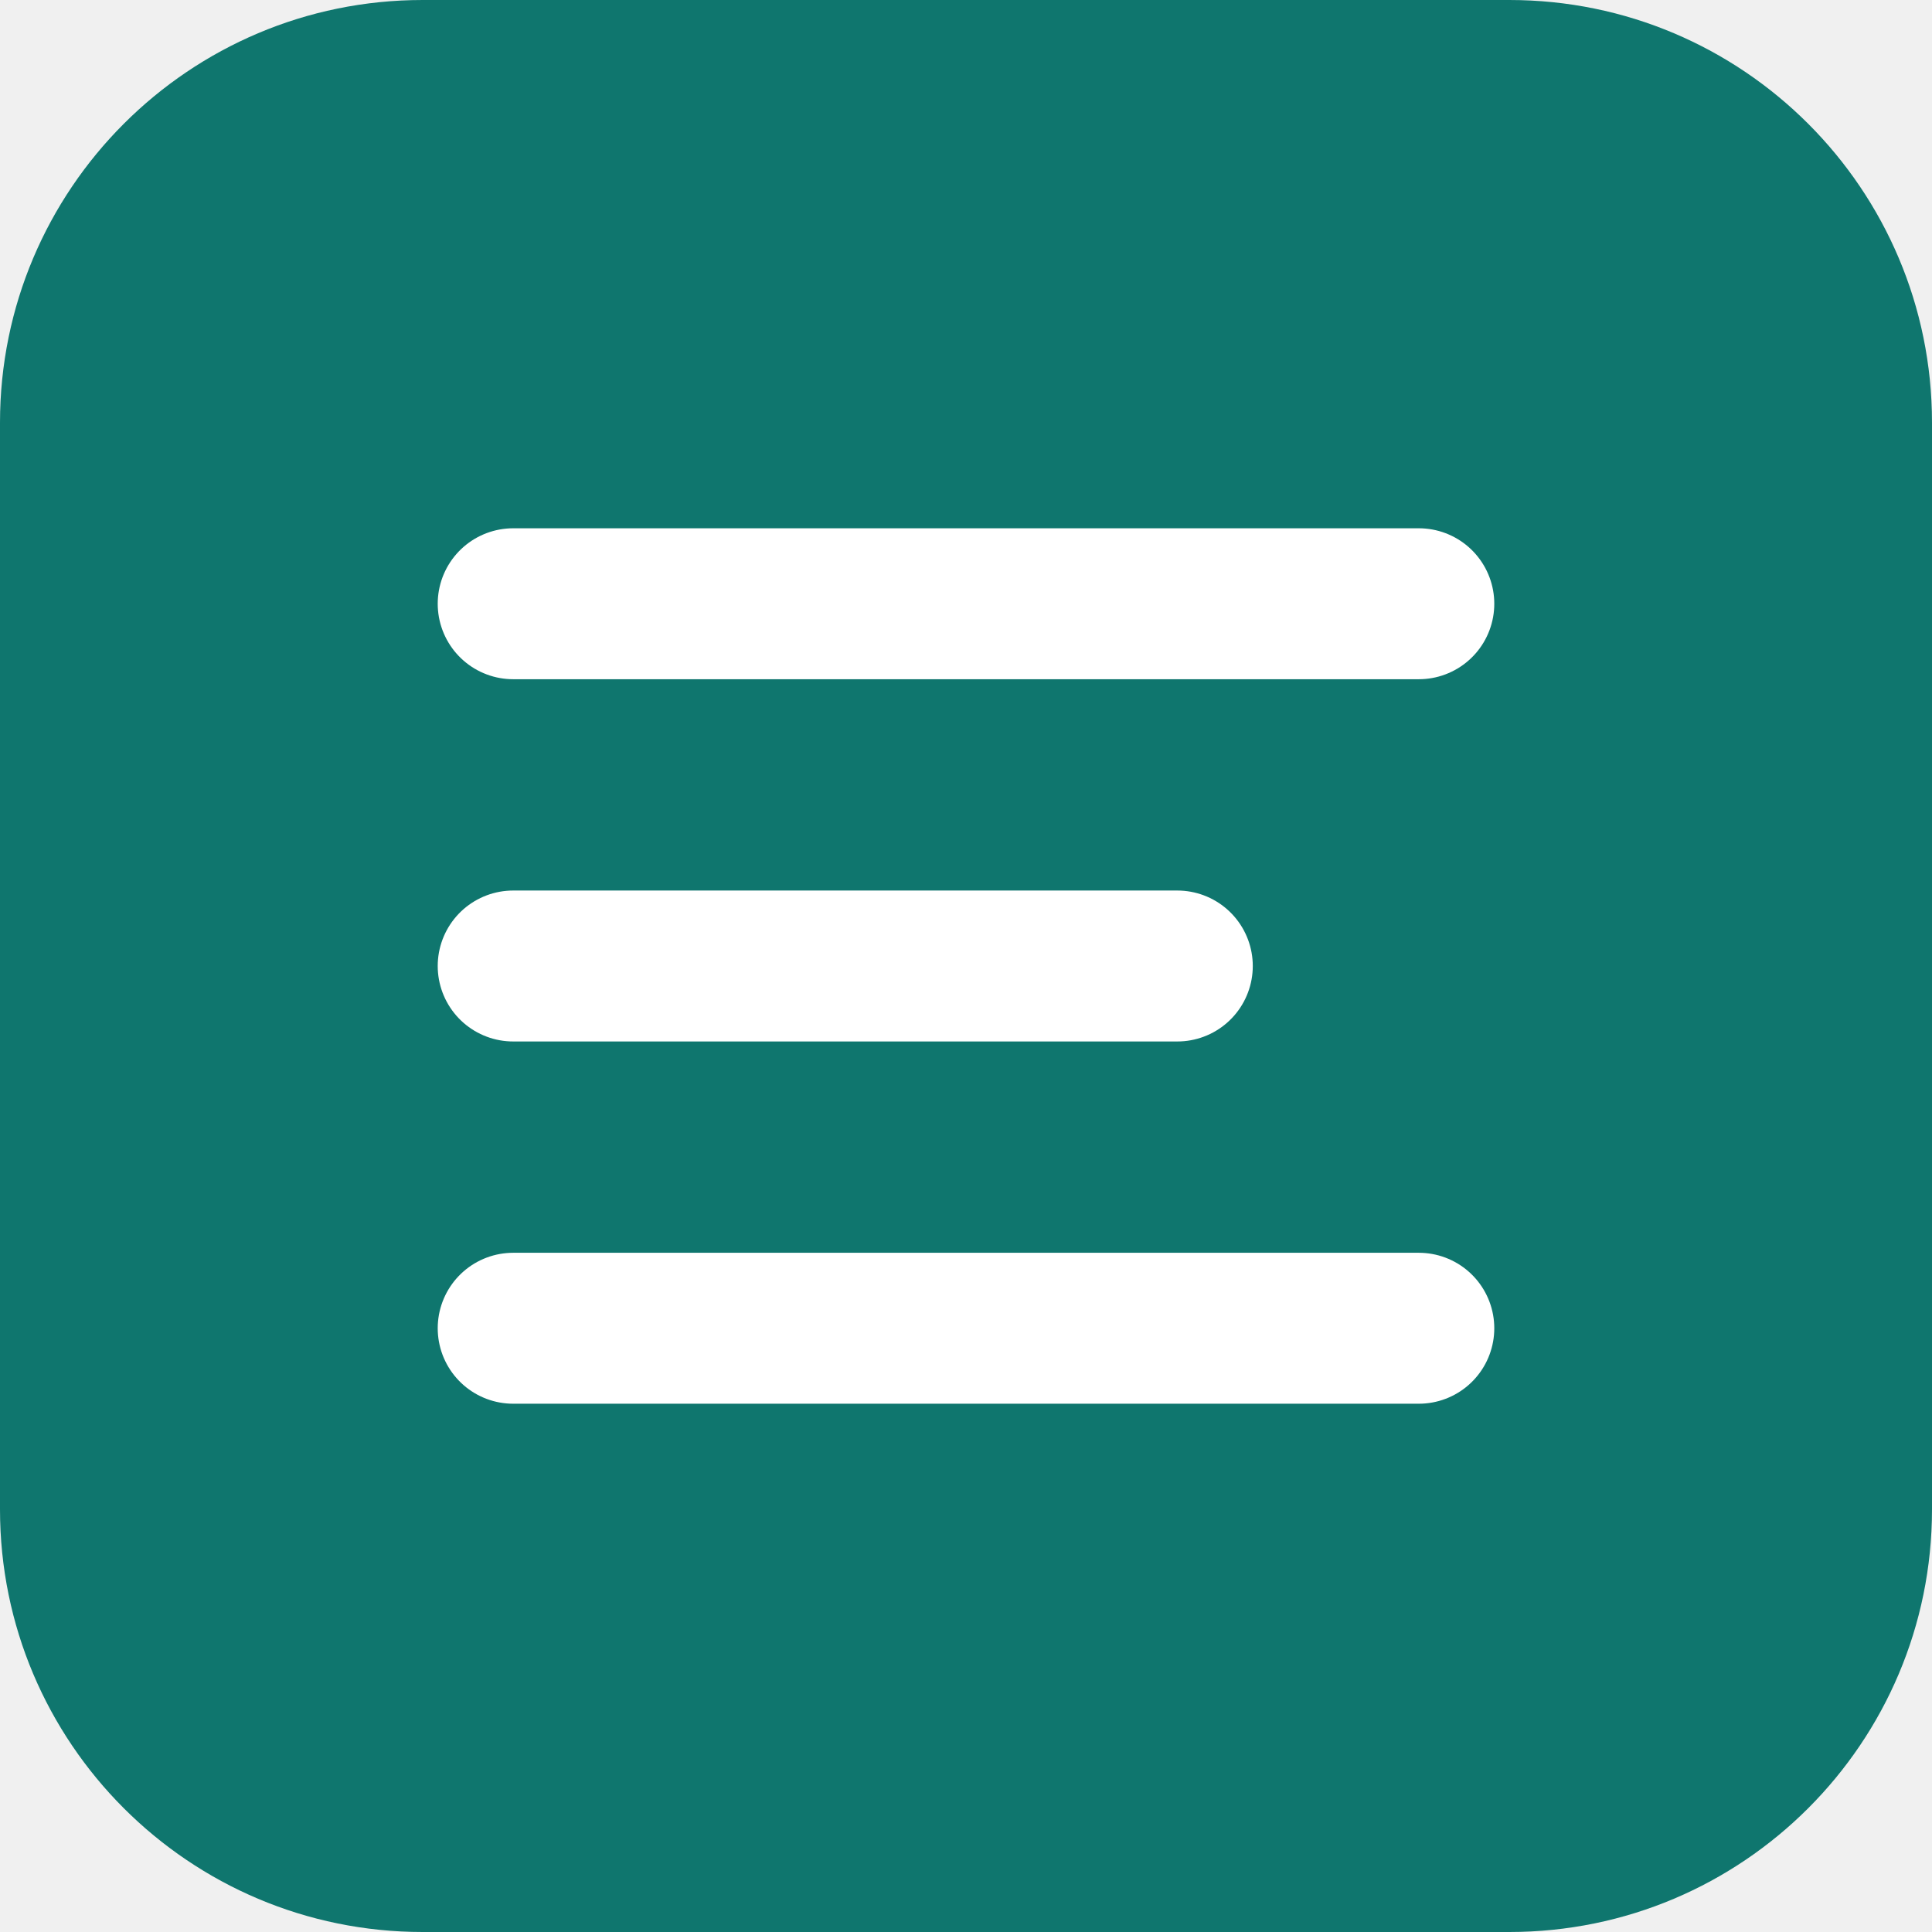
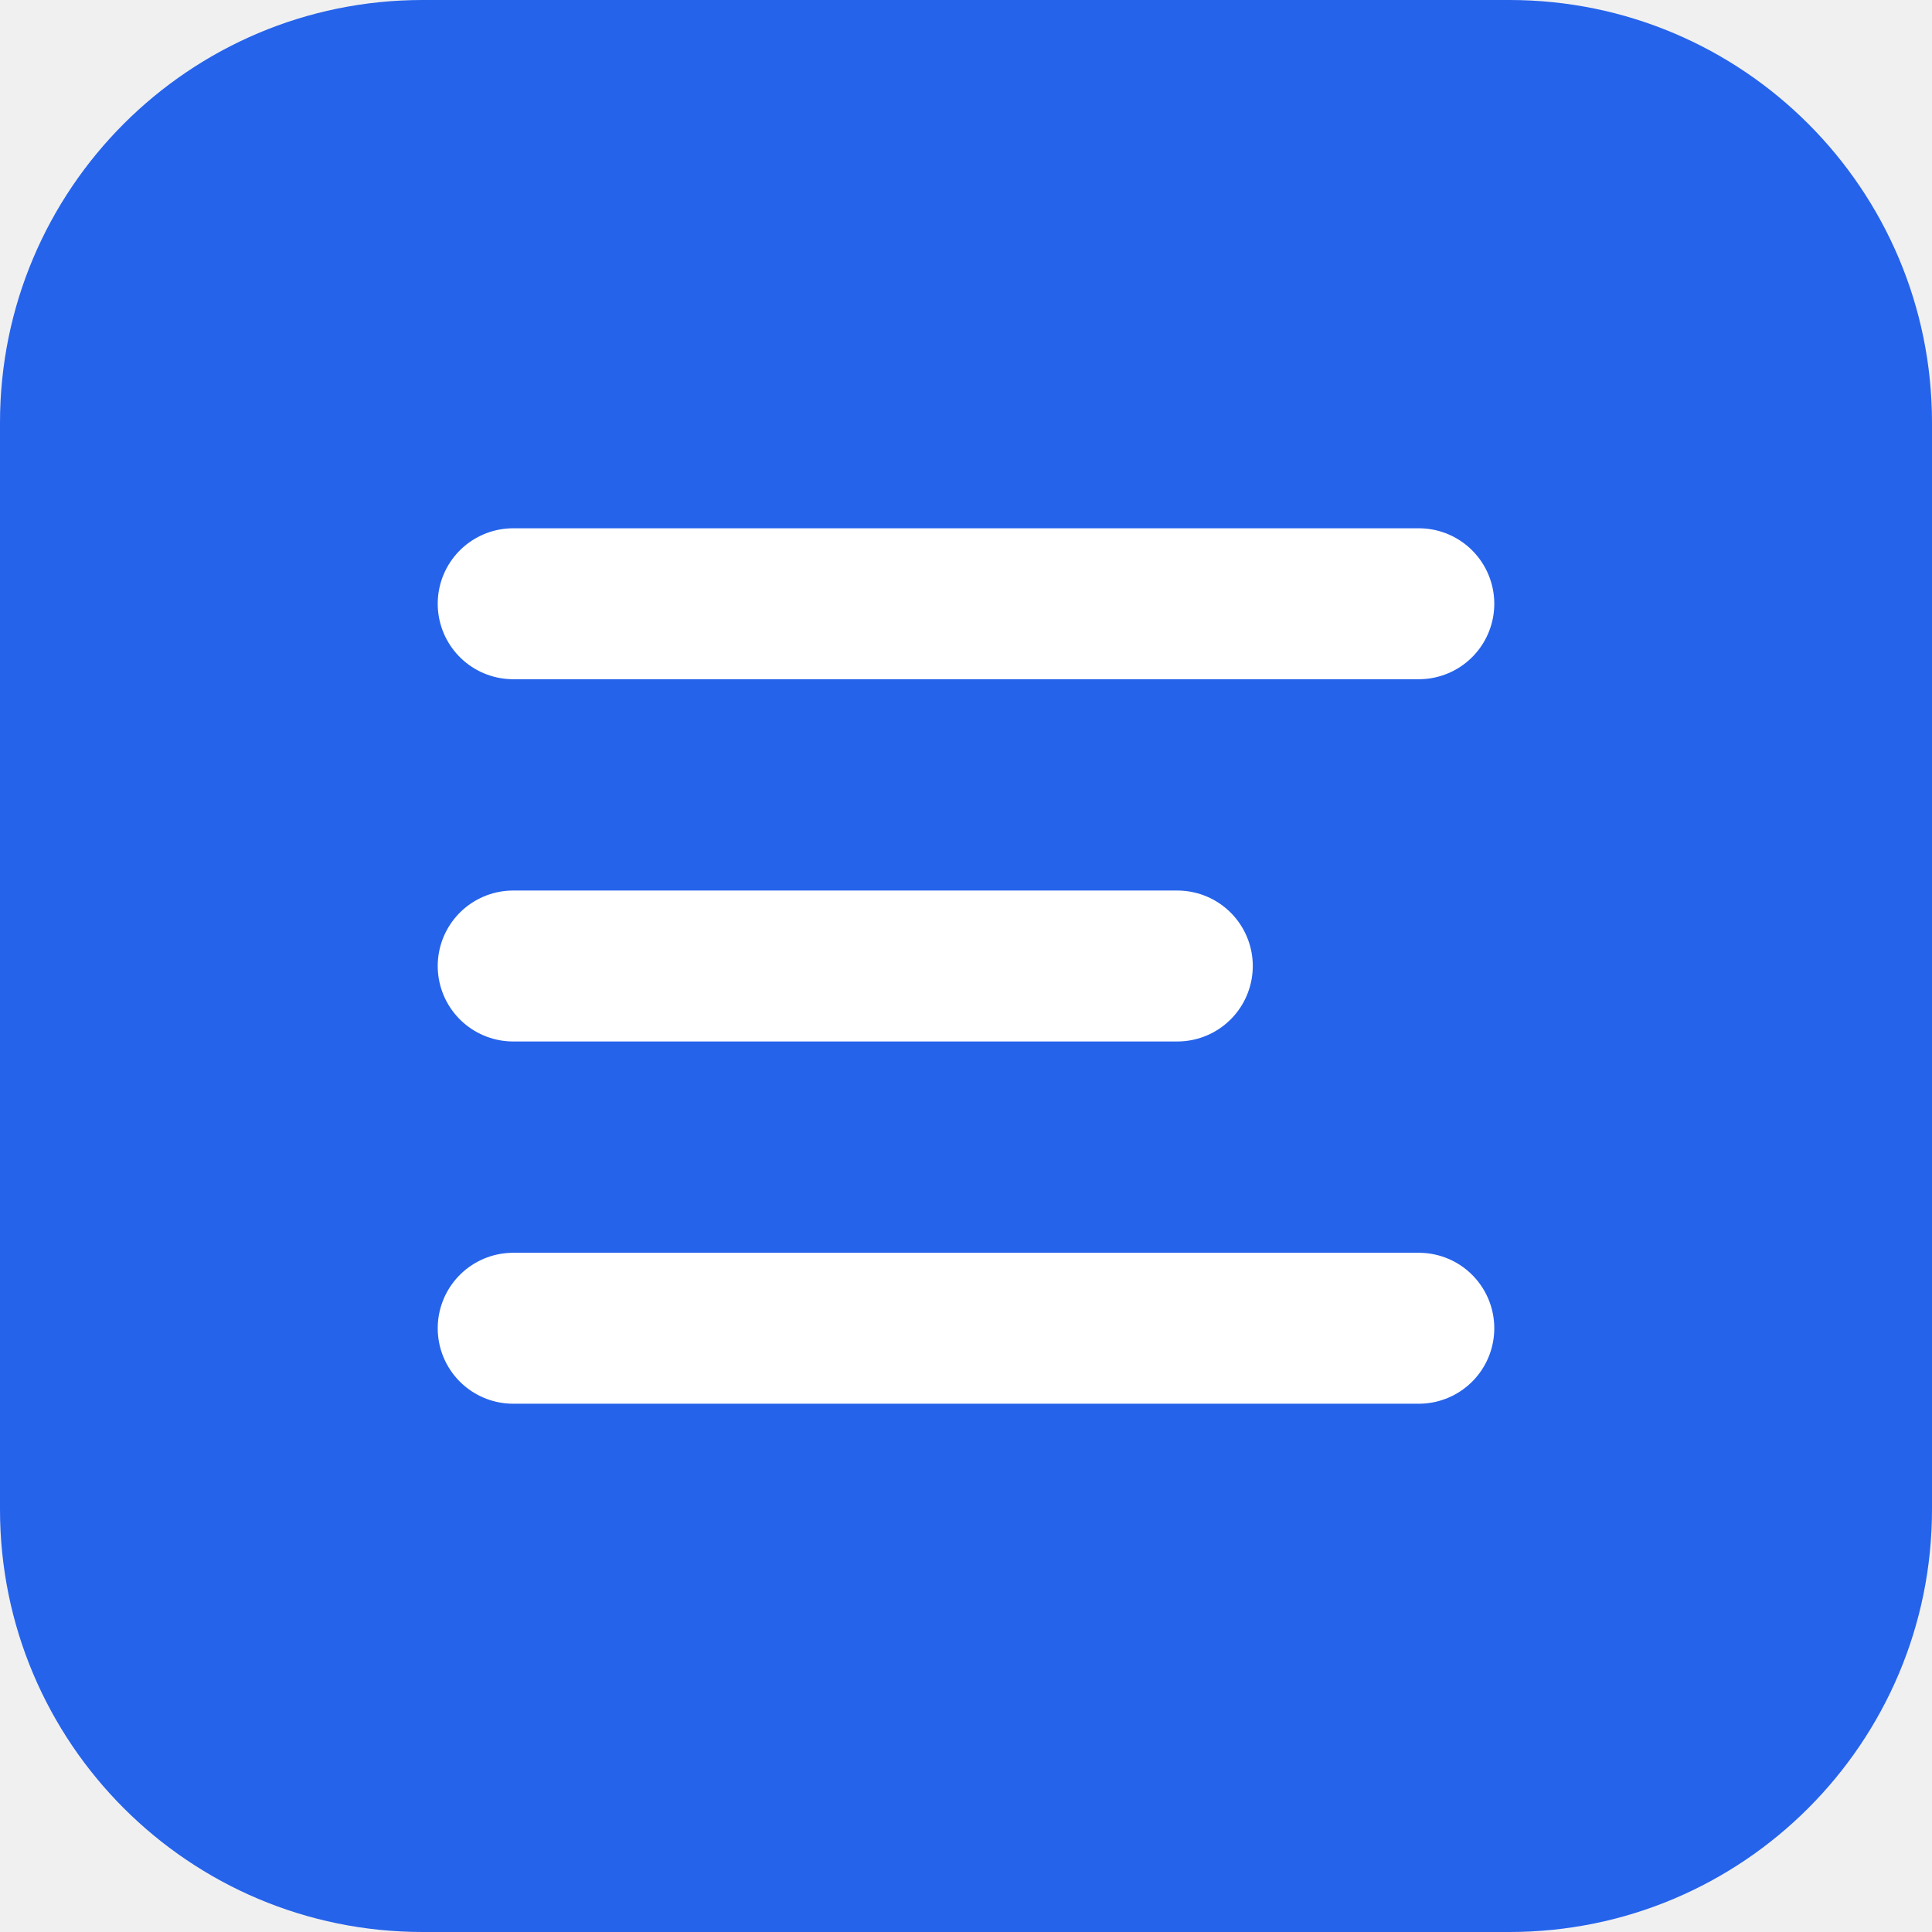
<svg xmlns="http://www.w3.org/2000/svg" viewBox="0 0 64 64">
-   <rect width="64" height="64" rx="14" fill="#0f766e" />
+   <rect width="64" height="64" rx="14" fill="#2563eb" />
  <path d="M17 20h30M17 32h22M17 44h30" stroke="#fff" stroke-width="5" stroke-linecap="round" />
</svg>
